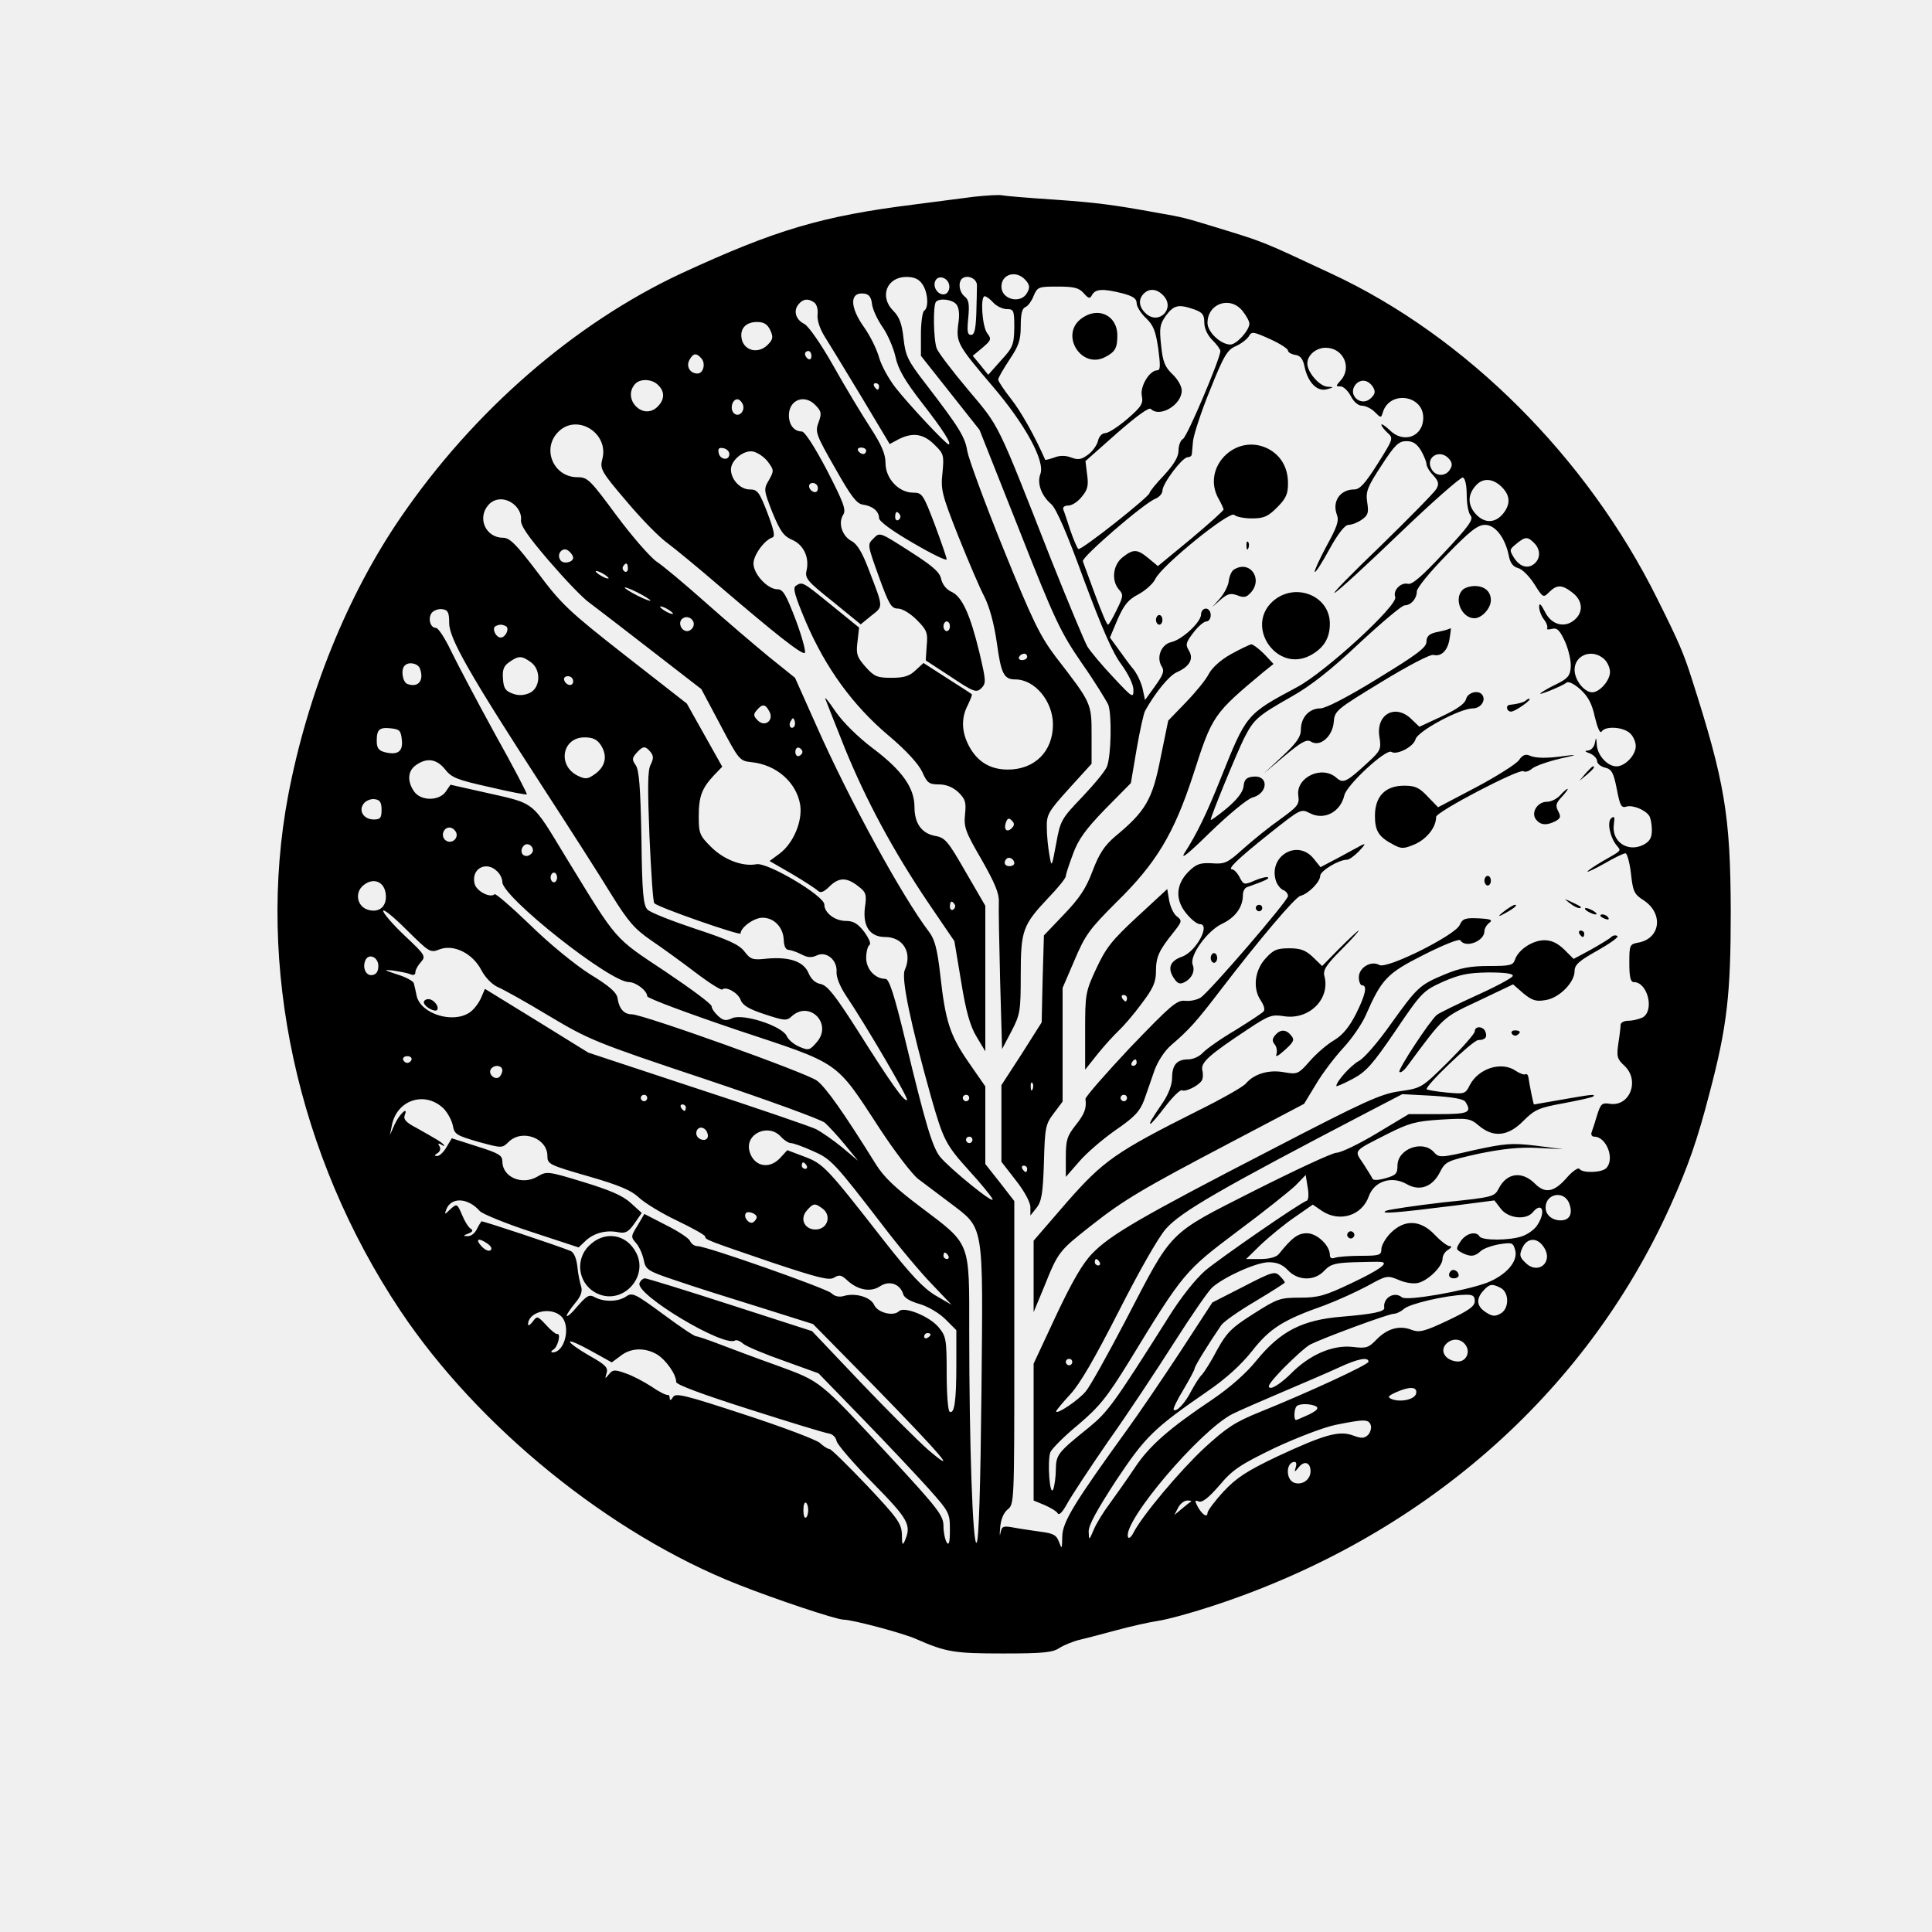
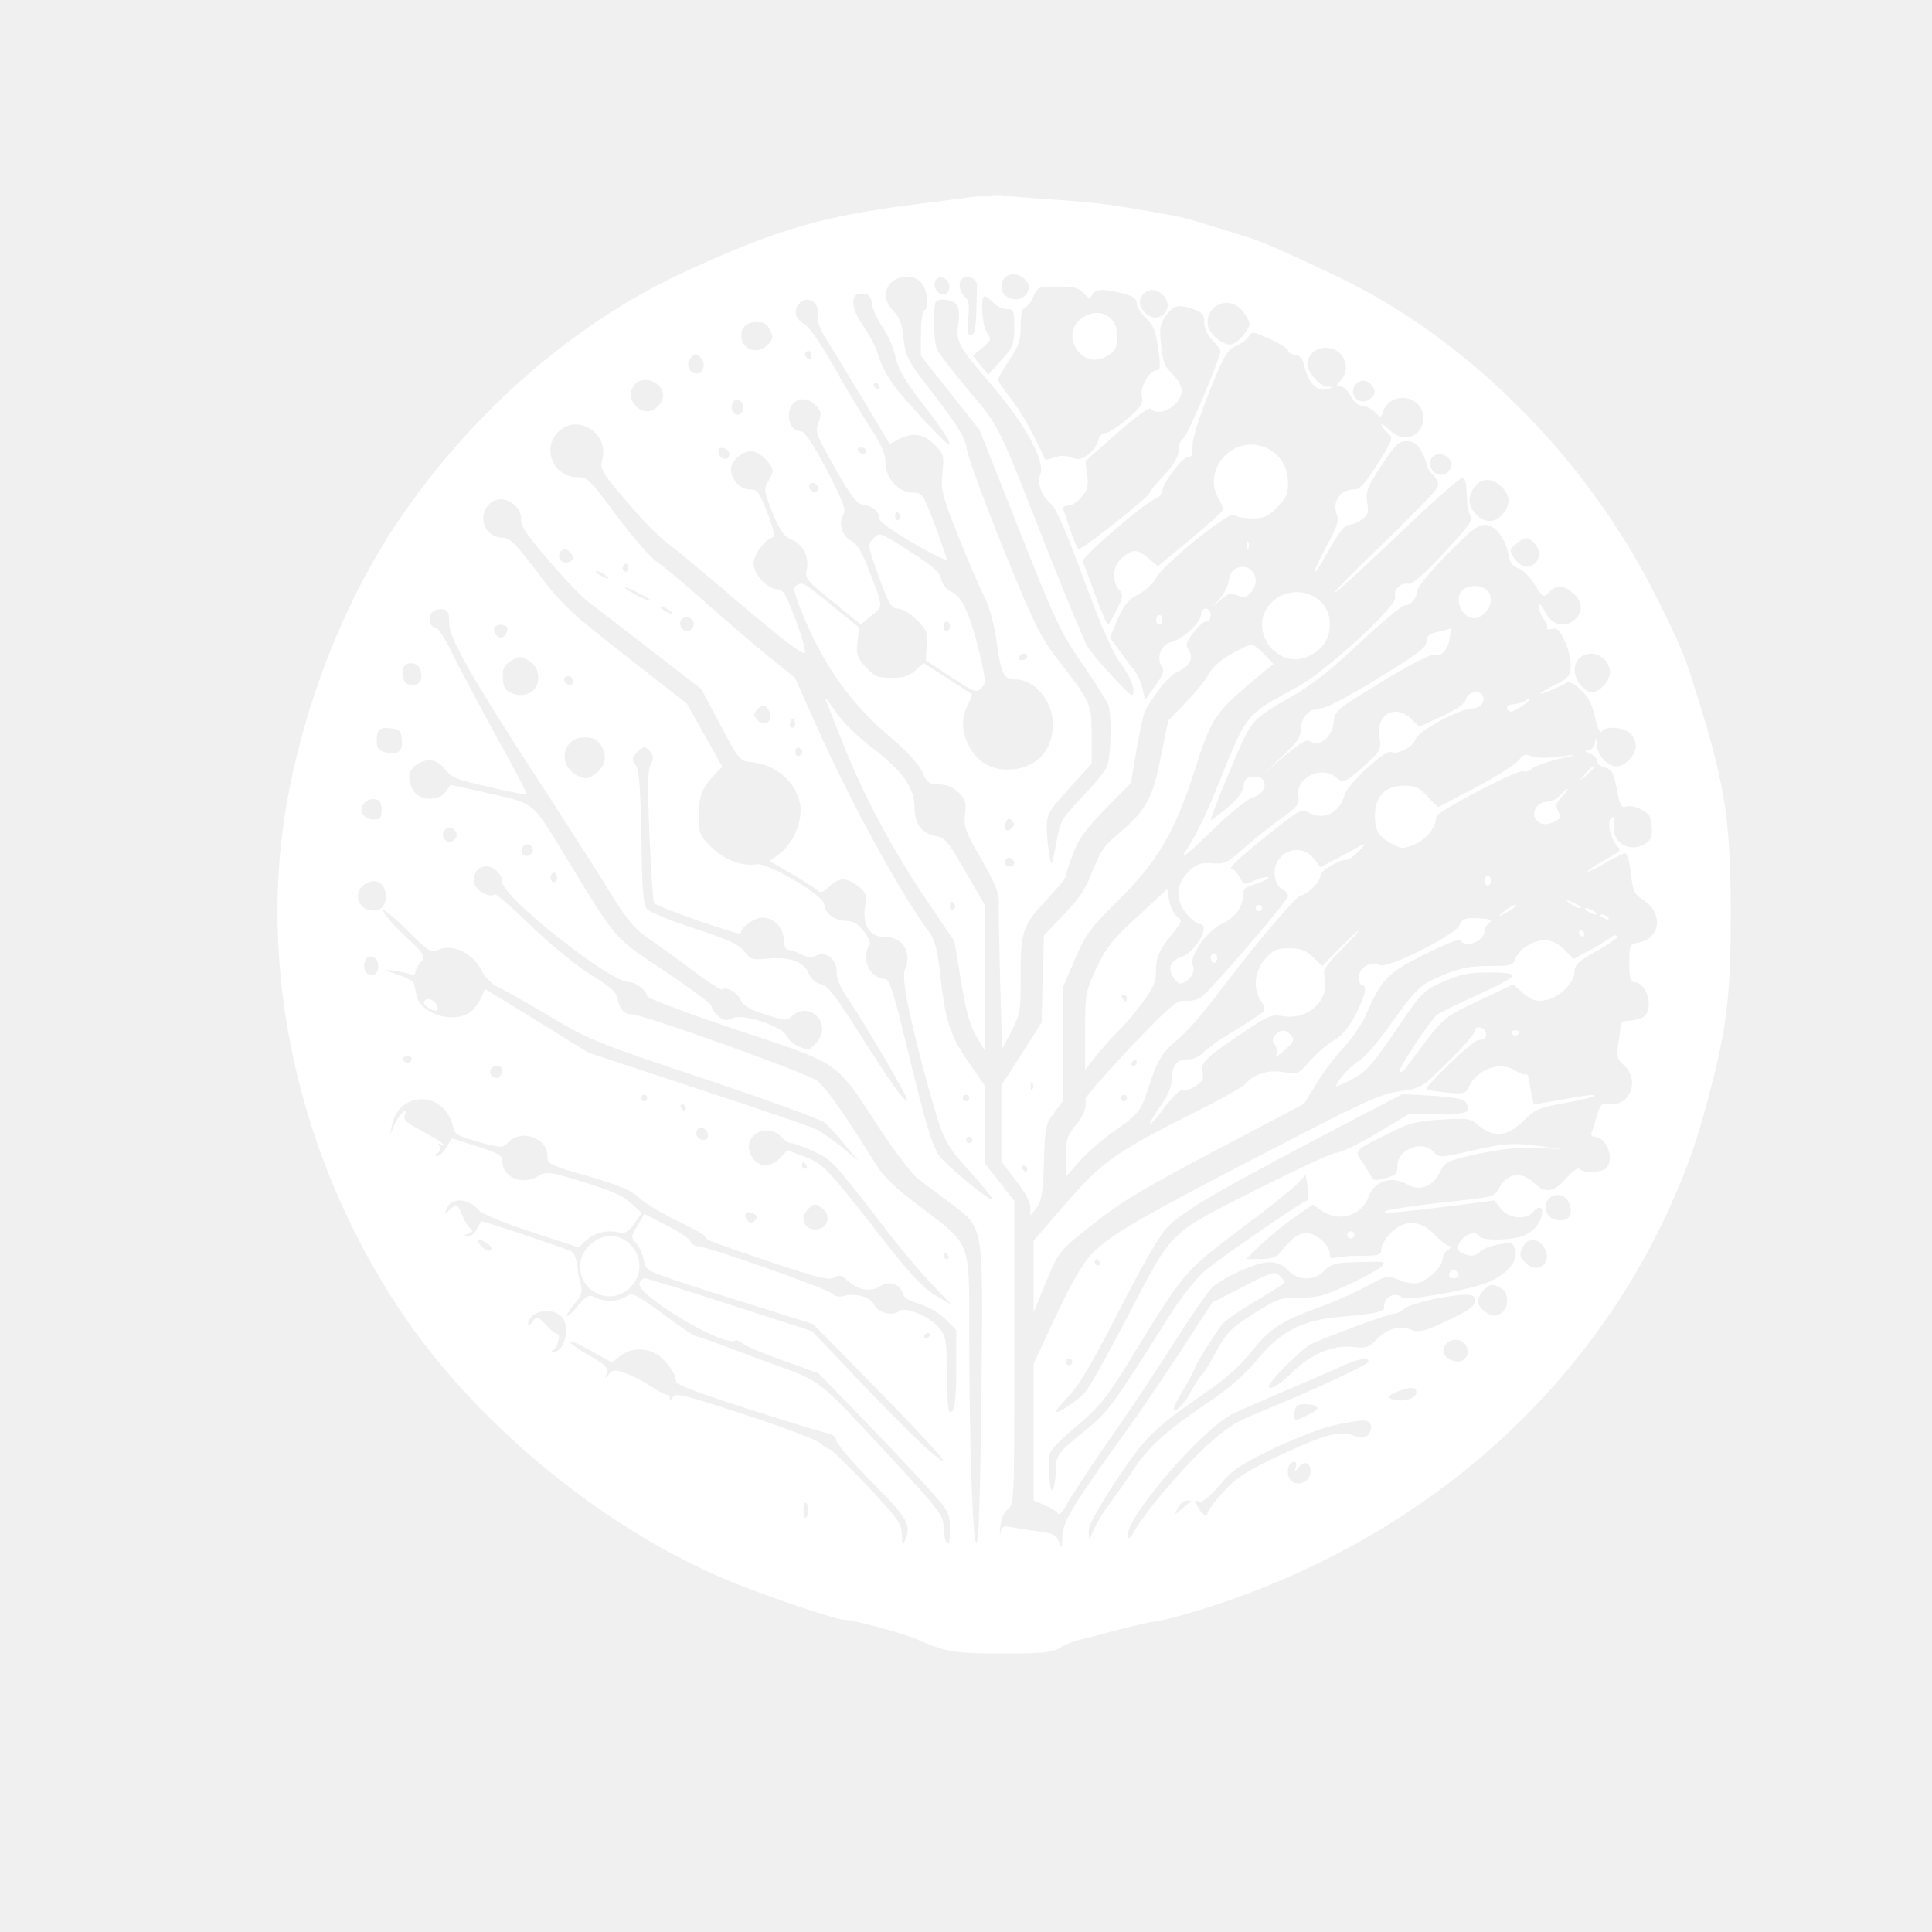
<svg xmlns="http://www.w3.org/2000/svg" version="1.0" width="600pt" height="600pt" viewBox="0 0 600 600" preserveAspectRatio="xMidYMid meet">
-   <g transform="translate(0,600) scale(0.1,-0.1)" fill="#000000" stroke="none">
+   <g transform="translate(0,600) scale(0.1,-0.1)" fill="#FFFFFF" stroke="none">
    <path d="M3025 5389 c-38 -5 -122 -16 -185 -24 -288 -36 -432 -79 -724 -214 -332 -155 -645 -427 -871 -757 -166 -242 -290 -549 -350 -864 -100 -529 28 -1120 348 -1600 241 -361 650 -693 1047 -850 116 -46 307 -110 330 -110 27 0 185 -42 225 -60 93 -41 119 -45 270 -45 125 0 154 3 175 17 14 9 43 21 65 26 22 5 74 19 115 30 41 11 98 24 125 28 28 4 102 24 166 45 652 212 1161 656 1426 1243 56 124 85 208 122 351 55 208 66 308 66 565 -1 298 -18 401 -122 725 -24 75 -38 109 -106 245 -218 440 -595 816 -1012 1010 -223 104 -202 96 -365 146 -89 27 -94 29 -175 43 -137 25 -191 32 -320 41 -77 5 -149 11 -160 13 -11 3 -51 0 -90 -4z m159 -258 c14 -15 15 -24 6 -40 -19 -36 -80 -22 -80 19 0 39 46 52 74 21z m-320 -13 c18 -25 21 -74 6 -83 -5 -3 -10 -36 -10 -73 l0 -67 91 -115 91 -115 123 -310 c111 -282 129 -319 195 -415 40 -57 76 -116 82 -129 11 -31 9 -156 -4 -191 -5 -14 -40 -56 -77 -95 -65 -68 -68 -73 -81 -145 -14 -75 -14 -75 -21 -35 -4 22 -8 60 -8 84 -1 41 4 50 69 122 l70 77 0 89 c0 100 0 99 -112 244 -48 64 -71 110 -162 335 -58 143 -108 280 -112 303 -7 44 -24 72 -130 210 -55 71 -62 86 -68 140 -5 46 -13 67 -32 86 -44 44 -20 105 41 105 24 0 39 -7 49 -22z m84 -4 c2 -12 -4 -24 -12 -27 -19 -7 -40 18 -32 39 8 22 40 13 44 -12z m86 -1 c0 -13 -1 -52 -2 -88 -2 -49 -6 -65 -16 -65 -12 0 -13 11 -9 53 4 41 2 56 -11 66 -17 14 -21 42 -9 55 16 15 48 1 47 -21z m331 -23 c16 -18 20 -19 27 -5 11 18 34 19 94 4 33 -9 44 -16 44 -31 0 -10 13 -31 29 -46 23 -22 30 -40 38 -94 7 -53 7 -68 -3 -68 -24 0 -54 -50 -48 -79 5 -24 -1 -34 -45 -72 -28 -24 -59 -44 -68 -44 -10 0 -20 -10 -23 -24 -3 -13 -17 -33 -31 -43 -20 -15 -30 -17 -52 -9 -18 7 -36 7 -53 0 -15 -5 -27 -8 -28 -7 -31 71 -75 150 -106 189 -22 28 -40 55 -40 60 0 6 16 33 35 62 29 43 35 61 35 105 0 36 4 54 14 58 8 3 20 19 26 35 12 28 15 29 75 29 50 0 66 -4 80 -20z m249 -9 c36 -40 -15 -91 -55 -55 -22 20 -25 44 -7 62 18 18 42 15 62 -7z m-906 -25 c2 -17 17 -49 33 -72 16 -23 34 -65 40 -92 8 -38 28 -73 83 -144 64 -82 93 -128 82 -128 -8 0 -124 124 -164 175 -22 28 -45 70 -52 95 -7 25 -27 66 -46 93 -46 64 -46 112 1 105 14 -2 21 -12 23 -32z m377 4 c10 -11 29 -20 42 -20 21 0 23 -4 23 -57 -1 -53 -4 -62 -41 -102 l-40 -45 -24 30 -24 29 30 25 c27 23 29 27 15 45 -16 21 -22 115 -8 115 5 0 17 -9 27 -20z m-557 1 c8 -5 13 -21 11 -37 -2 -18 7 -45 22 -69 14 -22 65 -106 114 -187 l88 -147 28 15 c44 22 77 17 111 -17 29 -28 30 -33 25 -87 -6 -52 -2 -68 49 -197 31 -77 67 -162 81 -188 16 -32 30 -82 39 -145 13 -95 22 -112 57 -112 61 0 117 -68 117 -140 0 -84 -57 -140 -140 -140 -53 0 -93 23 -119 70 -25 45 -27 90 -5 131 8 17 14 32 12 33 -2 2 -36 24 -77 50 l-73 47 -25 -23 c-19 -18 -36 -23 -75 -23 -44 0 -53 4 -80 34 -26 30 -30 39 -25 78 l5 44 -85 69 c-91 74 -91 74 -111 61 -11 -6 -4 -30 31 -113 61 -142 145 -258 255 -351 57 -48 94 -89 106 -114 15 -34 21 -39 51 -39 23 0 43 -8 61 -24 22 -22 25 -31 21 -69 -4 -40 1 -54 51 -140 41 -72 55 -105 54 -131 -1 -19 1 -130 4 -246 l6 -212 29 55 c27 52 29 62 29 175 0 139 6 155 86 240 30 31 54 61 54 67 0 6 10 36 22 68 16 45 39 77 100 140 l80 81 18 106 c10 58 22 111 26 118 31 56 74 109 98 120 41 18 54 42 38 68 -11 18 -9 25 14 55 14 19 33 35 40 35 8 0 14 9 14 20 0 11 -7 20 -15 20 -8 0 -15 -8 -15 -18 0 -24 -58 -78 -92 -86 -32 -7 -48 -48 -30 -76 9 -14 4 -26 -21 -61 l-31 -43 -7 33 c-4 19 -16 45 -27 60 -12 14 -33 43 -48 64 l-27 37 24 57 c20 45 33 61 64 77 22 12 46 33 53 48 19 41 231 213 245 199 6 -6 31 -11 55 -11 37 0 50 6 78 34 28 28 34 42 34 75 0 49 -22 86 -61 107 -101 52 -210 -59 -154 -156 8 -14 14 -28 15 -32 0 -4 -46 -45 -102 -92 l-102 -84 -29 24 c-35 29 -47 30 -81 3 -30 -24 -35 -72 -11 -100 14 -15 14 -21 -7 -63 -12 -25 -24 -46 -27 -46 -4 0 -21 42 -40 93 -18 50 -36 97 -38 104 -5 12 189 180 225 194 12 5 22 16 22 25 0 22 61 103 78 104 6 0 12 3 13 8 1 4 2 23 4 42 2 19 25 91 53 159 43 108 54 125 80 136 16 7 34 21 40 30 9 16 13 16 66 -8 31 -14 56 -30 56 -36 0 -5 10 -11 22 -13 16 -2 24 -12 29 -35 10 -50 39 -80 69 -72 23 6 23 7 3 8 -25 1 -63 45 -63 72 0 26 27 49 57 49 55 0 83 -62 46 -102 -15 -17 -15 -18 0 -18 9 0 23 -13 32 -30 9 -18 23 -30 35 -30 11 0 29 -9 39 -19 20 -20 20 -20 26 0 22 67 125 52 125 -18 0 -60 -62 -82 -105 -38 -14 13 -25 20 -25 16 0 -4 9 -16 19 -25 19 -17 18 -19 -31 -97 -38 -60 -55 -79 -72 -79 -44 0 -70 -37 -54 -79 7 -19 0 -38 -33 -98 -22 -41 -38 -77 -36 -79 3 -3 23 29 46 71 27 49 48 75 59 75 10 0 28 7 41 16 20 14 22 22 17 54 -5 33 0 47 44 114 42 65 54 76 78 76 20 0 32 -8 45 -29 9 -16 17 -35 17 -42 0 -7 9 -23 21 -35 16 -18 19 -26 10 -42 -6 -11 -84 -90 -173 -177 -90 -86 -154 -152 -143 -146 11 5 102 89 203 186 101 97 189 174 195 172 7 -2 12 -24 12 -54 0 -27 5 -56 12 -64 10 -12 -5 -33 -83 -116 -68 -73 -99 -100 -112 -96 -22 5 -47 -21 -39 -41 10 -25 -218 -234 -305 -280 -159 -85 -157 -84 -238 -286 -42 -105 -73 -170 -112 -230 -13 -22 17 3 80 65 59 57 115 103 131 108 50 13 52 71 2 65 -20 -2 -27 -9 -29 -30 -2 -18 -20 -41 -53 -69 -27 -22 -49 -38 -49 -35 0 11 81 208 104 254 30 58 40 68 146 128 59 33 123 83 211 166 70 65 133 118 141 118 20 0 38 21 38 43 0 11 40 60 92 113 73 75 97 94 120 94 32 0 63 -41 74 -97 4 -21 13 -33 28 -37 13 -3 35 -25 51 -50 27 -43 28 -43 46 -25 24 24 40 24 73 -2 31 -24 34 -59 7 -83 -31 -28 -73 -17 -93 24 -13 25 -18 29 -18 15 0 -11 7 -29 15 -39 8 -10 12 -22 10 -27 -3 -4 4 -5 15 -2 16 4 24 -4 41 -41 11 -26 19 -61 17 -79 -2 -26 -10 -35 -45 -52 -23 -11 -45 -24 -49 -28 -10 -9 67 22 81 33 6 5 24 -4 43 -21 24 -22 36 -44 45 -86 8 -33 16 -52 21 -45 11 18 66 15 88 -5 10 -9 18 -27 18 -40 0 -28 -33 -63 -60 -63 -28 0 -60 35 -61 68 -2 23 -2 24 -6 5 -2 -13 -12 -23 -21 -24 -12 0 -11 -3 6 -9 12 -5 22 -16 22 -24 0 -7 11 -17 25 -20 20 -5 26 -15 36 -66 10 -52 14 -60 30 -55 19 6 59 -10 71 -29 4 -6 8 -26 8 -43 0 -25 -6 -36 -27 -47 -49 -24 -99 11 -91 64 3 23 2 27 -8 19 -14 -11 -4 -60 17 -85 14 -17 17 -14 -43 -48 -27 -16 -48 -30 -48 -33 0 -2 24 9 54 26 29 17 58 31 64 31 5 0 13 -28 17 -62 6 -56 10 -65 38 -83 63 -40 55 -118 -13 -132 -29 -5 -30 -7 -30 -64 0 -44 4 -59 14 -59 43 0 65 -89 27 -110 -11 -5 -30 -10 -44 -10 -13 0 -24 -6 -24 -12 0 -7 -3 -33 -7 -58 -6 -41 -4 -49 19 -70 48 -45 17 -127 -45 -118 -25 4 -29 0 -40 -35 -6 -21 -14 -45 -17 -53 -3 -8 1 -14 8 -14 38 0 65 -70 37 -98 -14 -14 -74 -16 -83 -2 -3 5 -20 -6 -37 -25 -41 -48 -69 -53 -101 -21 -40 40 -87 34 -112 -14 -14 -27 -17 -28 -172 -44 -87 -10 -167 -22 -178 -26 -23 -11 29 -7 213 16 l123 16 20 -26 c23 -30 78 -36 99 -11 29 35 42 2 14 -40 -8 -13 -29 -28 -46 -34 -39 -14 -125 -14 -133 -1 -11 18 -42 10 -59 -15 -15 -23 -15 -25 3 -35 27 -14 41 -13 60 5 9 8 35 17 58 21 40 6 42 5 49 -20 8 -35 -30 -77 -89 -100 -71 -26 -249 -57 -263 -45 -24 20 -60 -2 -55 -33 1 -11 -33 -19 -131 -27 -124 -10 -191 -45 -265 -135 -32 -40 -82 -84 -136 -121 -136 -91 -198 -145 -244 -215 -24 -36 -59 -85 -77 -110 -19 -25 -41 -61 -49 -80 -15 -35 -15 -35 -16 -7 -1 20 26 68 85 159 92 138 117 162 285 278 57 39 104 82 138 125 55 70 96 96 224 141 40 15 99 42 133 60 60 33 62 34 98 19 20 -9 47 -13 61 -9 31 8 75 51 75 75 0 10 8 23 18 28 10 7 12 11 4 11 -7 0 -28 16 -46 35 -44 47 -94 49 -137 6 -16 -16 -29 -39 -29 -50 0 -19 -6 -21 -64 -21 -35 0 -71 -3 -80 -6 -10 -4 -16 -1 -16 9 0 29 -40 67 -71 67 -28 0 -46 -13 -87 -64 -8 -10 -29 -16 -58 -16 l-44 0 47 46 c27 25 73 63 104 84 l56 39 29 -20 c55 -36 124 -14 145 46 17 47 71 64 117 38 41 -24 81 -9 104 37 17 33 22 35 120 57 73 15 126 21 183 18 l80 -4 -85 11 c-76 9 -96 7 -193 -14 -103 -24 -108 -24 -124 -6 -35 39 -113 10 -113 -42 0 -25 -5 -30 -37 -39 -24 -7 -39 -7 -41 -1 -2 5 -15 26 -28 46 -29 43 -34 37 76 93 66 33 86 39 165 44 84 5 91 4 118 -19 45 -38 91 -33 138 15 35 35 48 41 126 55 47 9 89 18 91 21 8 8 -6 6 -98 -10 -47 -8 -86 -15 -86 -15 -2 0 -14 61 -17 82 -1 9 -5 14 -9 12 -4 -3 -18 2 -30 10 -44 31 -115 9 -143 -43 -14 -29 -17 -29 -72 -24 -32 3 -60 8 -62 10 -9 7 143 153 160 153 21 0 29 9 22 26 -6 17 -33 19 -33 1 0 -7 -37 -49 -82 -94 -83 -82 -83 -82 -151 -92 -59 -8 -109 -31 -400 -182 -403 -208 -499 -264 -554 -321 -30 -30 -63 -87 -113 -193 l-70 -150 0 -212 0 -213 34 -14 c18 -8 37 -19 41 -26 4 -7 15 4 29 30 12 22 69 109 127 193 59 83 151 222 205 307 54 85 108 163 119 172 39 34 138 78 175 78 26 0 43 -7 60 -25 31 -33 83 -34 113 -1 19 20 33 24 92 26 39 1 76 2 83 1 28 -2 -4 -25 -93 -67 -80 -38 -101 -44 -158 -44 -62 0 -70 -3 -144 -50 -68 -43 -83 -58 -113 -112 -18 -35 -40 -69 -47 -77 -8 -7 -22 -30 -33 -50 -19 -38 -47 -68 -55 -59 -3 2 11 31 30 62 19 32 35 62 35 66 0 7 42 75 83 135 8 11 55 44 106 74 50 30 91 56 91 58 0 3 -7 12 -16 21 -15 15 -24 12 -113 -34 l-96 -49 -101 -155 c-56 -85 -128 -191 -160 -235 -167 -231 -204 -291 -205 -336 -1 -40 -1 -42 -10 -18 -8 22 -18 27 -57 32 -26 4 -64 9 -84 13 -33 6 -37 4 -41 -17 -2 -13 -3 -6 -1 16 2 25 10 46 23 57 21 16 21 23 21 487 l0 471 -45 58 -45 57 0 121 0 120 -52 75 c-58 84 -72 127 -88 272 -9 79 -17 109 -34 132 -84 110 -249 412 -350 640 l-67 150 -82 66 c-45 37 -134 113 -197 169 -63 56 -131 113 -151 126 -20 14 -76 78 -125 144 -82 111 -89 118 -121 118 -73 0 -111 86 -61 139 58 62 162 -2 138 -85 -7 -28 -2 -38 75 -128 46 -55 103 -113 127 -130 23 -17 96 -77 161 -133 174 -149 255 -213 266 -209 5 1 -7 47 -27 101 -31 81 -40 97 -58 97 -30 0 -74 47 -74 80 0 26 34 73 59 81 9 3 4 24 -16 77 -25 65 -31 72 -55 72 -29 0 -58 31 -58 62 0 28 38 60 67 56 14 -2 35 -16 47 -31 20 -27 20 -29 4 -58 -17 -28 -16 -32 11 -101 24 -58 35 -73 60 -84 36 -15 55 -54 46 -95 -6 -25 2 -34 81 -97 l87 -71 33 27 c38 30 38 23 -8 143 -20 53 -36 80 -54 89 -29 16 -42 56 -25 82 9 15 1 37 -51 138 -39 74 -69 120 -78 120 -24 0 -40 21 -40 50 0 50 51 68 85 29 16 -17 17 -24 7 -51 -11 -29 -8 -38 51 -141 49 -87 67 -111 86 -114 31 -4 51 -21 51 -42 0 -10 41 -40 105 -77 58 -34 105 -57 105 -51 0 5 -17 54 -37 108 -36 94 -39 99 -67 99 -45 0 -86 44 -86 92 0 28 -12 56 -47 110 -26 40 -78 126 -115 192 -39 69 -77 123 -90 130 -27 13 -35 41 -18 61 14 17 29 19 48 6z m442 -6 c8 -10 11 -31 6 -61 -7 -57 -3 -65 107 -194 101 -118 163 -232 148 -272 -11 -29 3 -67 33 -93 16 -13 50 -92 102 -235 57 -153 90 -229 117 -264 22 -31 37 -62 37 -79 0 -26 -3 -24 -62 39 -35 37 -71 80 -81 96 -9 16 -60 138 -113 271 -170 433 -158 408 -257 526 -49 58 -93 116 -98 129 -10 27 -12 135 -2 145 12 12 50 7 63 -8z m889 -21 c12 -15 21 -32 21 -39 0 -21 -40 -65 -59 -65 -30 0 -71 39 -71 67 0 61 71 85 109 37z m-150 5 c25 -9 31 -16 31 -40 0 -19 10 -40 25 -55 14 -14 25 -29 25 -34 0 -23 -103 -266 -116 -273 -8 -4 -14 -21 -14 -36 0 -20 -14 -43 -45 -77 -25 -26 -45 -51 -45 -55 0 -11 -212 -179 -221 -174 -4 3 -15 29 -25 58 -9 28 -19 58 -22 65 -2 7 4 12 16 12 11 0 30 12 42 28 18 21 21 35 16 69 l-5 41 97 86 c62 54 100 82 106 76 28 -28 96 13 96 57 0 14 -13 36 -29 51 -23 22 -30 38 -35 89 -6 55 -4 66 15 93 25 33 39 36 88 19z m-1317 -64 c10 -22 9 -29 -9 -47 -28 -27 -70 -18 -79 17 -8 33 11 55 47 55 22 0 32 -7 41 -25z m128 -81 c0 -8 -4 -12 -10 -9 -5 3 -10 10 -10 16 0 5 5 9 10 9 6 0 10 -7 10 -16z m-341 -8 c13 -16 5 -46 -13 -46 -23 0 -36 22 -25 42 12 22 22 23 38 4z m-135 -82 c22 -21 20 -47 -4 -69 -44 -40 -107 25 -69 71 15 19 54 18 73 -2z m2220 -6 c8 -14 7 -21 -6 -34 -30 -30 -75 9 -48 42 16 18 39 15 54 -8z m-1534 2 c0 -5 -2 -10 -4 -10 -3 0 -8 5 -11 10 -3 6 -1 10 4 10 6 0 11 -4 11 -10z m-423 -56 c8 -21 -13 -42 -28 -27 -13 13 -5 43 11 43 6 0 13 -7 17 -16z m-42 -154 c0 -22 -29 -18 -33 3 -3 14 1 18 15 15 10 -2 18 -10 18 -18z m425 10 c0 -5 -4 -10 -9 -10 -6 0 -13 5 -16 10 -3 6 1 10 9 10 9 0 16 -4 16 -10z m1811 -26 c9 -11 10 -20 2 -32 -13 -22 -43 -22 -56 -1 -24 38 25 68 54 33z m157 -81 c32 -28 35 -56 11 -87 -27 -34 -64 -32 -92 5 -20 28 -17 57 9 84 20 20 47 19 72 -2z m-2118 -9 c0 -9 -5 -14 -12 -12 -18 6 -21 28 -4 28 9 0 16 -7 16 -16z m-939 -55 c12 -12 19 -30 17 -43 -2 -18 21 -51 87 -128 50 -58 106 -117 127 -131 20 -15 106 -81 191 -147 l155 -120 59 -111 c58 -110 60 -112 97 -116 77 -8 139 -62 151 -132 8 -51 -21 -120 -64 -152 l-31 -23 71 -41 c39 -23 75 -47 80 -52 7 -7 18 -3 34 13 30 30 54 30 90 2 25 -19 27 -26 21 -67 -7 -58 16 -91 63 -91 56 0 85 -49 61 -102 -12 -25 18 -168 81 -393 39 -137 46 -150 120 -232 33 -36 65 -75 71 -86 12 -24 -134 95 -163 131 -24 31 -46 106 -106 355 -36 150 -52 197 -63 197 -32 0 -60 30 -60 65 0 19 5 37 10 40 6 4 -1 20 -16 41 -20 26 -34 34 -57 34 -34 0 -67 25 -67 51 0 27 -177 132 -211 125 -43 -8 -101 14 -141 54 -35 35 -38 42 -38 94 0 62 9 87 47 128 l26 27 -55 98 -55 98 -192 150 c-175 137 -198 159 -272 258 -66 87 -86 107 -107 107 -54 0 -81 62 -45 102 21 24 58 23 84 -3z m1194 -28 c3 -5 1 -12 -5 -16 -5 -3 -10 1 -10 9 0 18 6 21 15 7z m1969 -87 c19 -18 21 -45 4 -62 -20 -20 -46 -14 -65 14 -16 26 -16 27 6 45 28 23 35 23 55 3z m-2984 -46 c0 -15 -32 -21 -40 -7 -13 20 9 43 26 28 8 -6 14 -16 14 -21z m170 -34 c0 -8 -5 -12 -10 -9 -6 4 -8 11 -5 16 9 14 15 11 15 -7z m-60 -30 c0 -2 -9 0 -20 6 -11 6 -20 13 -20 16 0 2 9 0 20 -6 11 -6 20 -13 20 -16z m130 -69 c0 -3 -18 4 -40 15 -22 11 -40 23 -40 25 0 3 18 -4 40 -15 22 -11 40 -23 40 -25z m70 -41 c0 -2 -9 0 -20 6 -11 6 -20 13 -20 16 0 2 9 0 20 -6 11 -6 20 -13 20 -16z m-695 -29 c0 -48 64 -160 291 -510 82 -126 178 -276 212 -332 54 -87 73 -108 125 -144 34 -23 96 -68 138 -100 42 -32 79 -55 82 -52 11 11 49 -10 57 -32 6 -17 26 -29 75 -45 61 -20 68 -21 84 -6 55 50 127 -23 78 -80 -22 -26 -26 -27 -54 -15 -17 7 -35 22 -40 34 -15 31 -135 70 -169 55 -19 -9 -28 -8 -44 7 -11 10 -20 23 -20 30 0 7 -65 55 -144 108 -161 107 -147 91 -305 349 -114 187 -93 170 -264 209 l-98 22 -15 -22 c-21 -29 -77 -29 -98 1 -22 32 -20 64 6 82 34 24 64 19 90 -13 20 -26 38 -33 137 -55 63 -15 116 -25 117 -23 2 2 -42 86 -99 188 -56 102 -117 218 -136 257 -19 40 -40 72 -47 72 -18 0 -26 30 -13 47 7 8 22 13 33 11 17 -2 21 -10 21 -43z m758 -11 c-3 -8 -12 -14 -19 -14 -20 0 -30 30 -13 40 17 11 40 -7 32 -26z m-580 0 c9 -9 -4 -34 -18 -34 -14 0 -27 25 -18 34 4 3 12 6 18 6 6 0 14 -3 18 -6z m1617 -94 c0 -5 -7 -10 -16 -10 -8 0 -12 5 -9 10 3 6 10 10 16 10 5 0 9 -4 9 -10z m1792 -7 c10 -9 18 -27 18 -40 0 -26 -32 -63 -55 -63 -25 0 -55 38 -55 70 0 46 55 67 92 33z m-3334 -9 c33 -23 31 -80 -3 -96 -18 -8 -35 -9 -53 -2 -22 8 -28 16 -30 46 -2 28 2 40 20 52 28 20 38 20 66 0z m-344 -20 c14 -37 -5 -61 -39 -48 -15 6 -21 45 -8 57 12 13 41 7 47 -9z m476 -40 c0 -17 -22 -14 -28 4 -2 7 3 12 12 12 9 0 16 -7 16 -16z m609 -93 c16 -28 -14 -51 -36 -28 -13 13 -14 19 -3 31 17 21 27 20 39 -3z m77 -48 c-10 -10 -19 5 -10 18 6 11 8 11 12 0 2 -7 1 -15 -2 -18z m-1218 -41 c4 -36 -13 -48 -53 -38 -19 5 -25 13 -25 35 0 36 8 43 45 39 26 -3 30 -7 33 -36z m618 -16 c21 -33 15 -65 -17 -89 -24 -17 -30 -18 -55 -6 -64 32 -48 119 21 119 26 0 39 -6 51 -24z m154 -21 c10 -13 10 -20 1 -39 -10 -17 -10 -71 -4 -224 5 -110 11 -204 15 -207 12 -13 268 -102 268 -94 0 19 42 49 68 49 36 0 65 -30 66 -70 1 -19 6 -30 16 -30 8 -1 26 -7 39 -14 19 -10 31 -11 48 -3 30 14 64 -15 61 -52 -1 -16 11 -45 28 -71 64 -95 196 -321 191 -326 -8 -8 -52 55 -155 218 -69 108 -92 137 -113 142 -17 3 -30 15 -38 34 -15 36 -59 51 -128 45 -45 -5 -52 -3 -71 22 -17 22 -51 37 -154 71 -72 24 -138 50 -147 59 -13 13 -17 50 -19 222 -3 157 -7 212 -18 227 -12 17 -11 22 3 38 20 22 27 22 43 3z m472 0 c0 -5 -5 -11 -11 -13 -6 -2 -11 4 -11 13 0 9 5 15 11 13 6 -2 11 -8 11 -13z m-1307 -180 c0 -25 -4 -30 -24 -30 -32 0 -49 28 -31 50 7 9 23 15 34 13 16 -2 21 -10 21 -33z m1957 -57 c-15 -15 -26 -4 -18 18 5 13 9 15 18 6 9 -9 9 -15 0 -24z m-1725 -14 c7 -20 -17 -37 -34 -23 -15 13 -6 39 13 39 8 0 17 -7 21 -16z m238 -55 c0 -7 -8 -15 -17 -17 -18 -3 -25 18 -11 32 10 10 28 1 28 -15z m1495 -40 c0 -5 -7 -9 -15 -9 -15 0 -20 12 -9 23 8 8 24 -1 24 -14z m-1606 -25 c9 -8 16 -23 16 -33 0 -47 334 -311 393 -311 22 0 57 -27 57 -44 0 -6 126 -53 280 -105 325 -108 302 -92 444 -309 46 -70 99 -139 117 -153 19 -14 62 -47 97 -73 110 -84 105 -55 100 -588 -3 -292 -8 -462 -15 -469 -12 -12 -23 305 -23 658 0 280 6 266 -149 383 -80 60 -117 95 -142 136 -99 159 -154 237 -182 258 -32 24 -540 206 -575 206 -24 0 -39 17 -44 49 -2 18 -24 38 -85 75 -46 29 -127 95 -186 153 -58 56 -108 99 -111 96 -13 -13 -56 9 -62 32 -12 47 36 73 70 39z m186 -19 c0 -8 -4 -15 -10 -15 -5 0 -10 7 -10 15 0 8 5 15 10 15 6 0 10 -7 10 -15z m-532 -52 c4 -37 -19 -58 -53 -49 -36 9 -45 54 -16 77 31 25 65 11 69 -28z m168 -171 c44 16 102 -13 129 -65 12 -23 33 -44 50 -52 17 -7 89 -47 160 -90 124 -74 145 -83 484 -196 194 -65 362 -126 373 -136 11 -10 39 -40 62 -68 l41 -50 -50 42 c-27 22 -63 47 -80 56 -16 8 -182 65 -369 126 l-339 112 -160 99 -161 99 -12 -28 c-7 -16 -22 -36 -35 -45 -52 -36 -152 -5 -165 51 -3 15 -7 33 -9 40 -2 6 -25 19 -52 27 -42 14 -43 15 -13 12 19 -3 43 -7 53 -11 11 -5 17 -3 17 6 0 7 8 21 17 31 16 18 14 22 -50 82 -37 35 -67 70 -67 77 0 8 33 -19 73 -59 71 -70 73 -72 103 -60z m-191 -52 c0 -16 -6 -26 -18 -28 -19 -4 -32 20 -23 44 9 25 41 13 41 -16z m103 -291 c-2 -6 -8 -10 -13 -10 -5 0 -11 4 -13 10 -2 6 4 11 13 11 9 0 15 -5 13 -11z m282 -33 c0 -8 -5 -18 -11 -22 -14 -8 -33 11 -25 25 10 16 36 13 36 -3z m450 -86 c0 -5 -4 -10 -10 -10 -5 0 -10 5 -10 10 0 6 5 10 10 10 6 0 10 -4 10 -10z m1000 0 c0 -5 -4 -10 -10 -10 -5 0 -10 5 -10 10 0 6 5 10 10 10 6 0 10 -4 10 -10z m1541 -12 c21 -33 10 -38 -83 -38 l-93 0 -100 -60 c-55 -33 -111 -60 -125 -60 -14 -1 -128 -54 -255 -118 -272 -138 -251 -118 -400 -404 -55 -105 -110 -204 -123 -219 -22 -27 -92 -74 -92 -62 0 3 20 27 44 53 30 32 76 112 150 257 63 124 123 230 147 257 47 53 166 122 634 366 l100 52 94 -5 c62 -4 97 -10 102 -19z m-3174 -20 c12 -12 25 -35 29 -52 5 -29 11 -32 79 -52 74 -20 74 -20 94 -1 41 42 121 13 121 -43 0 -25 5 -28 127 -63 97 -28 134 -44 157 -66 17 -16 70 -49 119 -72 48 -23 87 -45 87 -49 0 -10 6 -12 208 -81 144 -48 177 -56 192 -47 16 10 23 9 42 -9 33 -30 73 -37 102 -17 28 18 61 7 71 -25 3 -12 23 -23 52 -31 26 -8 60 -28 79 -47 l34 -34 0 -107 c0 -113 -6 -155 -21 -146 -5 3 -9 56 -9 119 0 107 -2 115 -25 143 -28 34 -107 66 -123 50 -17 -17 -66 -5 -77 19 -11 25 -59 39 -95 28 -14 -4 -28 -1 -38 9 -19 16 -388 146 -416 146 -9 0 -19 7 -23 16 -3 8 -36 30 -74 49 l-68 35 -21 -36 c-21 -33 -21 -36 -5 -54 10 -11 20 -34 24 -52 6 -31 11 -35 101 -65 52 -18 169 -55 260 -83 l165 -52 188 -191 c208 -213 269 -284 170 -200 -33 29 -128 124 -211 211 l-150 158 -254 82 c-139 45 -259 82 -265 82 -6 0 -14 -7 -17 -15 -13 -35 262 -200 297 -178 4 3 16 -2 25 -10 9 -8 66 -32 126 -53 l108 -39 137 -141 c75 -77 166 -174 204 -216 65 -73 67 -77 67 -129 0 -39 -3 -50 -10 -39 -5 8 -10 31 -10 51 0 32 -16 53 -161 210 -228 246 -217 237 -355 288 -65 23 -147 54 -181 67 -34 13 -66 24 -71 24 -6 0 -52 31 -103 69 -86 63 -95 68 -114 55 -24 -17 -69 -18 -97 -3 -18 10 -25 6 -54 -27 -18 -22 -33 -35 -34 -30 0 4 12 22 26 39 18 21 23 36 19 51 -4 12 -10 40 -12 63 -3 26 -11 44 -21 48 -36 15 -276 95 -277 92 -1 -1 -8 -12 -14 -24 -6 -13 -19 -23 -29 -22 -14 0 -14 2 2 8 14 5 16 10 8 15 -7 4 -19 23 -27 43 -15 35 -16 36 -36 18 -19 -18 -19 -18 -13 -1 15 39 67 37 104 -5 8 -9 81 -39 161 -65 l146 -48 22 21 c26 24 64 34 102 26 21 -4 31 1 49 27 l23 33 -34 31 c-25 23 -65 40 -147 65 -111 34 -114 34 -143 17 -48 -28 -109 -2 -109 48 0 18 -12 25 -79 46 l-78 25 -16 -27 c-9 -16 -22 -28 -29 -28 -10 0 -10 2 1 9 8 5 10 14 6 21 -6 9 -4 11 6 5 8 -5 11 -5 7 0 -8 9 -24 18 -86 53 -31 16 -40 26 -35 39 12 30 -17 3 -32 -30 l-14 -32 6 30 c15 79 102 108 160 53z m753 2 c0 -5 -2 -10 -4 -10 -3 0 -8 5 -11 10 -3 6 -1 10 4 10 6 0 11 -4 11 -10z m68 -83 c2 -10 -3 -17 -12 -17 -18 0 -29 16 -21 31 9 14 29 6 33 -14z m227 -7 c10 -11 24 -20 31 -20 8 0 38 -11 67 -24 58 -25 67 -35 218 -231 50 -66 119 -148 153 -183 l61 -64 -50 29 c-38 23 -76 63 -163 174 -174 223 -185 235 -244 257 l-53 20 -22 -24 c-35 -38 -84 -26 -96 23 -12 53 60 85 98 43z m595 -10 c0 -5 -4 -10 -10 -10 -5 0 -10 5 -10 10 0 6 5 10 10 10 6 0 10 -4 10 -10z m-515 -80 c3 -5 1 -10 -4 -10 -6 0 -11 5 -11 10 0 6 2 10 4 10 3 0 8 -4 11 -10z m1553 -109 c-23 -8 -267 -177 -314 -216 -32 -28 -77 -84 -119 -152 -166 -263 -185 -288 -242 -335 -98 -79 -103 -85 -104 -131 0 -23 -4 -51 -8 -62 -11 -26 -19 88 -9 115 4 10 42 49 86 85 67 57 90 86 158 196 170 279 174 282 337 405 81 60 162 125 180 142 l32 33 6 -38 c4 -21 3 -40 -3 -42z m814 -5 c14 -33 4 -56 -25 -56 -27 0 -47 17 -47 40 0 42 54 54 72 16z m-2318 -19 c28 -20 18 -61 -16 -65 -37 -4 -57 31 -32 59 20 23 25 23 48 6z m-204 -27 c0 -5 -5 -12 -11 -16 -12 -7 -31 15 -23 28 6 9 34 -1 34 -12z m-835 -83 c11 -8 14 -16 8 -20 -6 -4 -18 2 -28 13 -21 23 -8 27 20 7z m3280 -11 c30 -46 -19 -87 -58 -47 -18 17 -19 24 -9 46 15 32 47 33 67 1z m-1850 -26 c3 -5 1 -10 -4 -10 -6 0 -11 5 -11 10 0 6 2 10 4 10 3 0 8 -4 11 -10z m470 -20 c3 -5 1 -10 -4 -10 -6 0 -11 5 -11 10 0 6 2 10 4 10 3 0 8 -4 11 -10z m1246 -80 c27 -15 26 -66 -2 -80 -16 -9 -26 -8 -45 5 -28 18 -31 41 -7 67 19 21 27 22 54 8z m-81 -41 c0 -16 -19 -29 -84 -60 -72 -34 -88 -38 -112 -29 -38 15 -76 4 -109 -30 -25 -26 -32 -28 -74 -23 -62 7 -134 -24 -192 -83 -24 -24 -52 -44 -62 -44 -15 0 -5 15 39 61 33 33 70 67 84 74 40 20 242 95 259 95 8 0 22 7 31 15 17 16 129 42 188 44 26 1 32 -3 32 -20z m-2838 -46 c32 -29 13 -113 -26 -113 -6 0 -5 4 3 9 14 9 24 52 11 48 -3 -1 -19 11 -34 28 -27 29 -28 29 -42 10 -8 -10 -14 -14 -14 -8 0 39 69 56 102 26z m1148 -57 c0 -3 -4 -8 -10 -11 -5 -3 -10 -1 -10 4 0 6 5 11 10 11 6 0 10 -2 10 -4z m-963 -67 c31 25 75 27 113 5 28 -17 60 -62 60 -86 0 -8 80 -38 228 -85 125 -40 236 -74 247 -75 11 -2 21 -12 23 -23 2 -11 53 -70 113 -131 111 -113 120 -130 99 -179 -7 -16 -9 -12 -9 18 -1 35 -11 50 -108 153 -60 63 -112 114 -117 114 -6 0 -19 9 -30 19 -12 10 -117 50 -234 88 -186 61 -214 68 -222 54 -6 -10 -10 -11 -10 -4 0 7 -3 12 -7 11 -5 -1 -27 10 -50 26 -23 15 -59 34 -80 41 -34 12 -40 12 -52 -3 -12 -15 -13 -15 -7 4 5 17 -4 26 -54 54 -33 19 -60 38 -60 43 0 5 29 -8 65 -28 l65 -36 27 20z m2623 36 c19 -23 3 -57 -27 -53 -34 4 -51 31 -34 52 17 20 45 21 61 1z m-1220 -55 c0 -5 -4 -10 -10 -10 -5 0 -10 5 -10 10 0 6 5 10 10 10 6 0 10 -4 10 -10z m920 1 c0 -9 -186 -95 -337 -156 -77 -31 -103 -48 -173 -112 -77 -72 -192 -209 -220 -263 -7 -14 -15 -20 -17 -13 -16 48 224 331 325 382 20 10 91 41 157 69 66 28 145 62 175 76 56 26 90 33 90 17z m148 -98 c-3 -19 -48 -29 -76 -18 -14 6 -11 10 13 21 43 19 67 18 63 -3z m-310 -41 c8 -6 1 -13 -23 -25 -20 -9 -38 -17 -40 -17 -8 0 -6 36 2 43 9 9 45 8 61 -1z m169 -58 c3 -8 -1 -22 -8 -30 -12 -11 -20 -12 -47 -2 -43 16 -89 3 -237 -66 -92 -44 -125 -65 -165 -108 -27 -29 -49 -59 -50 -66 0 -17 -17 -6 -31 20 -9 18 -9 20 4 15 11 -4 31 12 64 50 41 49 64 64 171 116 71 33 152 64 190 72 90 18 102 18 109 -1z m-233 -131 c-5 -16 -4 -16 10 1 17 21 36 14 36 -13 0 -26 -25 -44 -50 -36 -28 9 -27 65 1 65 5 0 6 -8 3 -17z m-1514 -133 c0 -10 -3 -21 -7 -23 -5 -3 -8 8 -8 23 0 15 3 26 8 23 4 -2 7 -13 7 -23z m1189 27 c-2 -1 -15 -11 -28 -22 l-24 -20 12 23 c6 12 19 22 28 22 9 0 14 -1 12 -3z" />
    <path d="M3356 5009 c-64 -51 3 -156 76 -118 31 16 38 28 38 67 0 64 -62 92 -114 51z" />
    <path d="M2713 4328 c-20 -19 -19 -20 16 -118 32 -88 39 -100 60 -100 13 0 38 -15 58 -35 31 -31 35 -40 31 -80 l-3 -46 78 -51 c72 -48 79 -50 95 -35 15 16 14 23 -6 109 -29 120 -54 175 -87 190 -16 7 -28 23 -32 39 -4 22 -26 41 -98 87 -92 59 -93 60 -112 40z m237 -273 c0 -8 -4 -15 -10 -15 -5 0 -10 7 -10 15 0 8 5 15 10 15 6 0 10 -7 10 -15z" />
    <path d="M3871 4304 c0 -11 3 -14 6 -6 3 7 2 16 -1 19 -3 4 -6 -2 -5 -13z" />
    <path d="M3832 4231 c-7 -4 -14 -20 -16 -35 -1 -14 -14 -39 -27 -54 l-24 -27 26 23 c21 18 31 21 52 13 20 -8 28 -6 41 8 40 44 -3 103 -52 72z" />
    <path d="M4542 4168 c-28 -28 -3 -88 37 -88 23 0 51 31 51 56 0 27 -19 44 -50 44 -14 0 -31 -5 -38 -12z" />
    <path d="M3951 4131 c-84 -79 15 -220 117 -167 42 22 62 53 62 99 0 89 -111 131 -179 68z" />
    <path d="M3590 4075 c0 -8 5 -15 10 -15 6 0 10 7 10 15 0 8 -4 15 -10 15 -5 0 -10 -7 -10 -15z" />
    <path d="M4495 4045 c-5 -2 -22 -6 -37 -9 -20 -5 -28 -13 -28 -29 0 -18 -30 -40 -151 -114 -94 -58 -162 -93 -179 -93 -34 0 -60 -28 -60 -66 0 -22 -13 -41 -57 -82 l-58 -54 65 55 c52 43 68 52 81 44 28 -18 67 15 71 60 3 36 7 39 148 125 82 50 152 87 162 84 25 -6 45 15 50 52 3 17 4 32 4 31 -1 0 -5 -2 -11 -4z" />
    <path d="M3822 3968 c-32 -18 -58 -42 -68 -61 -9 -18 -41 -57 -71 -88 l-55 -57 -24 -117 c-25 -128 -46 -164 -140 -242 -34 -29 -50 -53 -71 -108 -20 -54 -41 -85 -89 -135 l-62 -65 -4 -135 -3 -135 -62 -98 -63 -97 0 -119 0 -119 45 -58 c26 -33 45 -68 45 -83 l0 -26 19 24 c16 20 20 46 23 141 3 109 5 119 31 153 l27 36 0 176 0 177 37 86 c33 78 46 96 129 179 125 122 180 214 240 398 59 184 62 188 219 319 l30 24 -29 31 c-17 17 -35 30 -40 30 -6 -1 -35 -15 -64 -31z m-615 -1350 c-3 -8 -6 -5 -6 6 -1 11 2 17 5 13 3 -3 4 -12 1 -19z m-17 -248 c0 -5 -2 -10 -4 -10 -3 0 -8 5 -11 10 -3 6 -1 10 4 10 6 0 11 -4 11 -10z" />
    <path d="M4553 3829 c-4 -15 -29 -32 -76 -54 l-69 -32 -24 23 c-50 50 -112 16 -100 -55 6 -37 3 -43 -34 -77 -68 -63 -78 -68 -99 -50 -45 41 -127 2 -119 -55 4 -27 -2 -34 -56 -73 -34 -24 -85 -65 -115 -92 -49 -44 -57 -48 -97 -45 -37 2 -49 -2 -74 -27 -39 -40 -41 -88 -4 -131 14 -17 32 -31 40 -31 35 0 -12 -86 -55 -101 -37 -13 -46 -35 -26 -66 12 -18 19 -21 34 -13 22 11 33 34 25 54 -11 28 46 106 91 127 42 20 65 52 65 90 0 11 6 22 13 24 54 19 69 26 65 30 -3 3 -21 -1 -40 -9 -34 -15 -36 -14 -48 9 -7 14 -18 25 -23 25 -17 0 16 32 115 111 96 76 98 78 125 64 45 -24 96 3 108 55 7 32 129 145 146 135 17 -11 69 16 75 39 6 25 138 96 178 96 24 0 41 24 30 41 -11 18 -46 9 -51 -12z" />
    <path d="M2563 3830 c3 -8 30 -77 60 -152 66 -162 150 -319 260 -482 l81 -119 21 -126 c15 -93 28 -138 48 -171 l27 -45 0 226 0 226 -61 105 c-55 96 -64 107 -95 112 -42 8 -64 39 -64 90 0 59 -38 113 -128 181 -48 36 -94 82 -117 115 -20 30 -35 48 -32 40z m402 -639 c3 -5 1 -12 -5 -16 -5 -3 -10 1 -10 9 0 18 6 21 15 7z" />
    <path d="M4738 3824 c-5 -5 -28 -11 -50 -13 -13 -2 -9 -21 5 -21 12 0 68 39 56 40 -3 0 -8 -3 -11 -6z" />
    <path d="M4717 3639 c-9 -12 -69 -50 -133 -84 l-118 -62 -32 33 c-26 28 -39 34 -73 34 -59 0 -91 -33 -91 -94 0 -47 12 -66 59 -90 24 -13 32 -12 67 3 36 17 64 52 64 84 0 16 257 150 271 142 5 -4 18 0 27 8 9 8 49 22 87 31 51 11 56 14 20 9 -64 -9 -96 -8 -116 1 -12 5 -22 0 -32 -15z" />
    <path d="M4924 3598 l-19 -23 23 19 c21 18 27 26 19 26 -2 0 -12 -10 -23 -22z" />
    <path d="M4845 3530 c-10 -11 -28 -20 -41 -20 -30 0 -51 -35 -33 -56 14 -17 33 -18 60 -4 16 9 17 14 8 31 -9 17 -7 25 12 45 12 13 20 24 17 24 -3 0 -13 -9 -23 -20z" />
    <path d="M4204 3362 c-17 -9 -47 -26 -67 -36 l-36 -19 -21 26 c-50 63 -143 8 -117 -70 4 -11 14 -24 22 -27 8 -3 15 -11 15 -19 0 -14 -240 -293 -271 -315 -11 -7 -33 -12 -49 -10 -26 2 -44 -14 -170 -145 -77 -82 -140 -154 -139 -160 4 -29 -3 -47 -31 -82 -26 -33 -30 -46 -30 -99 l0 -61 41 47 c22 26 73 70 113 98 60 41 76 59 89 93 8 23 23 65 32 92 11 30 32 62 53 80 55 47 79 74 150 167 125 163 235 293 251 296 24 6 61 43 61 62 0 15 57 50 83 50 7 0 23 12 36 25 27 29 26 30 -15 7z m-674 -662 c0 -5 -5 -10 -11 -10 -5 0 -7 5 -4 10 3 6 8 10 11 10 2 0 4 -4 4 -10z m-30 -110 c0 -5 -4 -10 -10 -10 -5 0 -10 5 -10 10 0 6 5 10 10 10 6 0 10 -4 10 -10z" />
    <path d="M4610 3265 c0 -8 5 -15 10 -15 6 0 10 7 10 15 0 8 -4 15 -10 15 -5 0 -10 -7 -10 -15z" />
    <path d="M3532 3153 c-79 -73 -97 -96 -127 -160 -34 -73 -35 -80 -35 -195 l0 -120 39 49 c21 26 51 59 66 73 15 14 47 51 71 84 35 46 44 66 44 100 0 44 9 64 54 120 27 34 28 37 11 50 -10 7 -20 29 -24 49 l-6 36 -93 -86z m-32 -253 c0 -5 -2 -10 -4 -10 -3 0 -8 5 -11 10 -3 6 -1 10 4 10 6 0 11 -4 11 -10z" />
    <path d="M4874 3196 c11 -9 24 -16 30 -16 12 0 7 5 -24 19 -24 11 -24 11 -6 -3z" />
    <path d="M3900 3180 c0 -5 5 -10 10 -10 6 0 10 5 10 10 0 6 -4 10 -10 10 -5 0 -10 -4 -10 -10z" />
    <path d="M4670 3169 c-17 -13 -18 -17 -5 -10 33 17 51 31 40 31 -5 0 -21 -10 -35 -21z" />
    <path d="M4930 3170 c8 -5 20 -10 25 -10 6 0 3 5 -5 10 -8 5 -19 10 -25 10 -5 0 -3 -5 5 -10z" />
    <path d="M4970 3156 c0 -2 7 -7 16 -10 8 -3 12 -2 9 4 -6 10 -25 14 -25 6z" />
    <path d="M4533 3127 c-15 -32 -225 -137 -249 -124 -26 15 -64 -8 -64 -38 0 -14 5 -25 10 -25 17 0 11 -29 -19 -89 -21 -41 -41 -65 -67 -81 -21 -12 -55 -41 -76 -65 -36 -41 -39 -42 -80 -35 -47 9 -93 -5 -118 -34 -7 -10 -76 -49 -151 -86 -255 -128 -293 -155 -407 -285 l-102 -118 0 -111 0 -111 34 82 c42 105 46 109 141 184 105 83 163 117 437 261 l228 120 37 61 c20 34 59 85 85 113 26 28 57 73 69 100 50 114 66 131 181 189 61 31 110 50 113 45 16 -26 75 -3 75 28 0 8 7 20 15 26 12 9 5 12 -33 14 -42 2 -50 -1 -59 -21z" />
    <path d="M4160 3055 l-54 -55 -29 28 c-22 21 -38 27 -73 27 -39 0 -50 -5 -75 -33 -33 -37 -39 -93 -13 -130 8 -12 13 -26 9 -32 -3 -5 -43 -31 -88 -59 -46 -27 -91 -59 -101 -70 -11 -12 -31 -21 -46 -21 -35 0 -50 -17 -50 -58 0 -20 -11 -50 -28 -75 -37 -54 -44 -67 -39 -67 3 0 24 25 47 55 23 30 46 52 51 49 10 -6 51 14 61 30 4 6 5 20 2 32 -6 24 21 48 142 128 65 43 74 46 112 40 78 -12 144 54 125 125 -5 18 6 35 53 82 32 32 56 59 53 59 -2 0 -29 -25 -59 -55z" />
    <path d="M4905 3100 c3 -5 8 -10 11 -10 2 0 4 5 4 10 0 6 -5 10 -11 10 -5 0 -7 -4 -4 -10z" />
    <path d="M5004 3090 c-5 -5 -33 -22 -63 -39 l-54 -29 -29 29 c-21 20 -39 29 -62 29 -37 0 -81 -30 -91 -60 -6 -18 -15 -20 -81 -20 -58 0 -89 -6 -137 -26 -79 -33 -85 -39 -169 -156 -38 -54 -82 -105 -98 -113 -24 -13 -70 -63 -70 -78 0 -2 22 7 50 22 42 22 62 44 134 150 81 120 86 124 147 152 53 23 78 28 142 29 54 0 77 -4 75 -11 -2 -6 -52 -33 -112 -60 -59 -27 -115 -54 -124 -61 -23 -20 -122 -171 -116 -177 4 -4 15 5 25 19 115 155 108 149 221 202 l107 51 32 -28 c27 -22 39 -26 68 -21 43 6 91 55 91 90 0 20 14 32 71 64 39 22 67 42 62 45 -6 4 -14 2 -19 -3z" />
    <path d="M3760 3025 c0 -8 5 -15 10 -15 6 0 10 7 10 15 0 8 -4 15 -10 15 -5 0 -10 -7 -10 -15z" />
    <path d="M3960 2785 c-9 -11 -10 -18 -1 -29 6 -7 8 -21 5 -30 -4 -11 6 -5 26 13 28 25 31 32 20 45 -16 20 -34 20 -50 1z" />
    <path d="M4695 2790 c4 -6 11 -8 16 -5 14 9 11 15 -7 15 -8 0 -12 -5 -9 -10z" />
    <path d="M4186 2171 c-4 -5 -2 -12 3 -15 5 -4 12 -2 15 3 4 5 2 12 -3 15 -5 4 -12 2 -15 -3z" />
    <path d="M4506 2053 c-11 -11 -6 -23 9 -23 8 0 15 4 15 9 0 13 -16 22 -24 14z" />
    <path d="M1317 2884 c5 -13 33 -27 40 -21 9 10 -11 35 -27 34 -10 0 -16 -7 -13 -13z" />
    <path d="M1829 2131 c-47 -47 -31 -125 30 -150 77 -32 155 54 117 128 -31 60 -99 70 -147 22z" />
  </g>
</svg>
